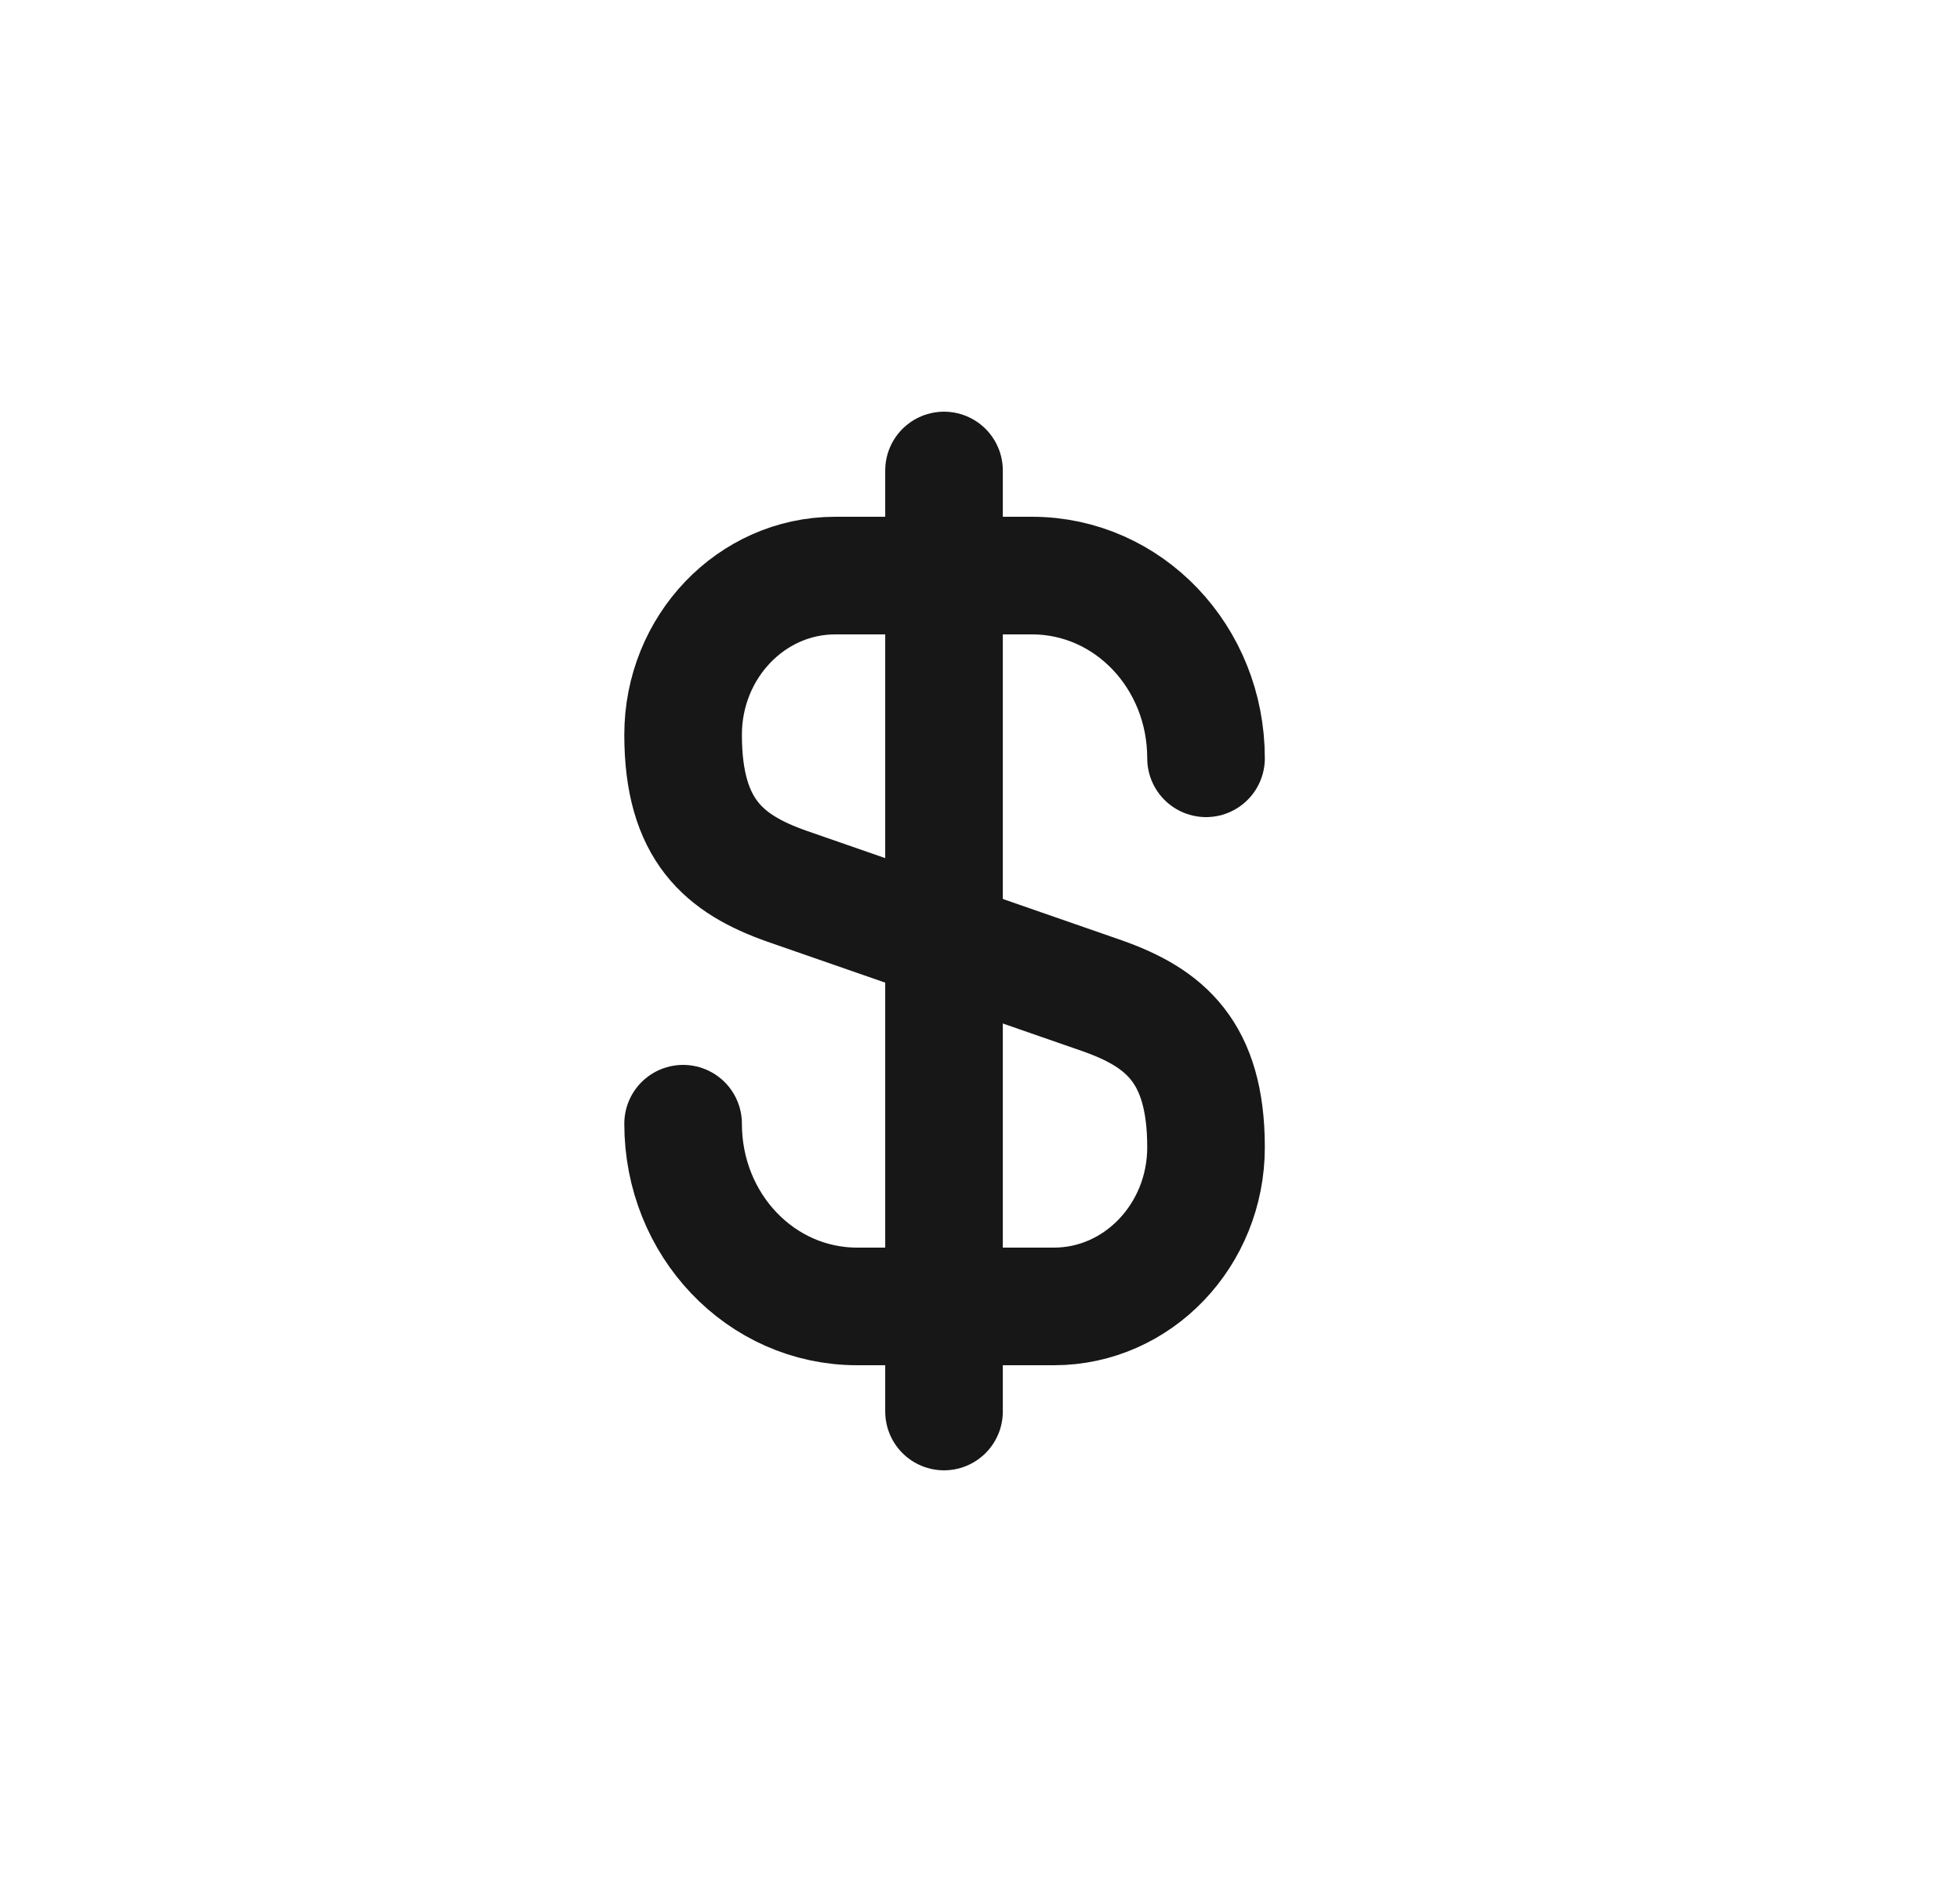
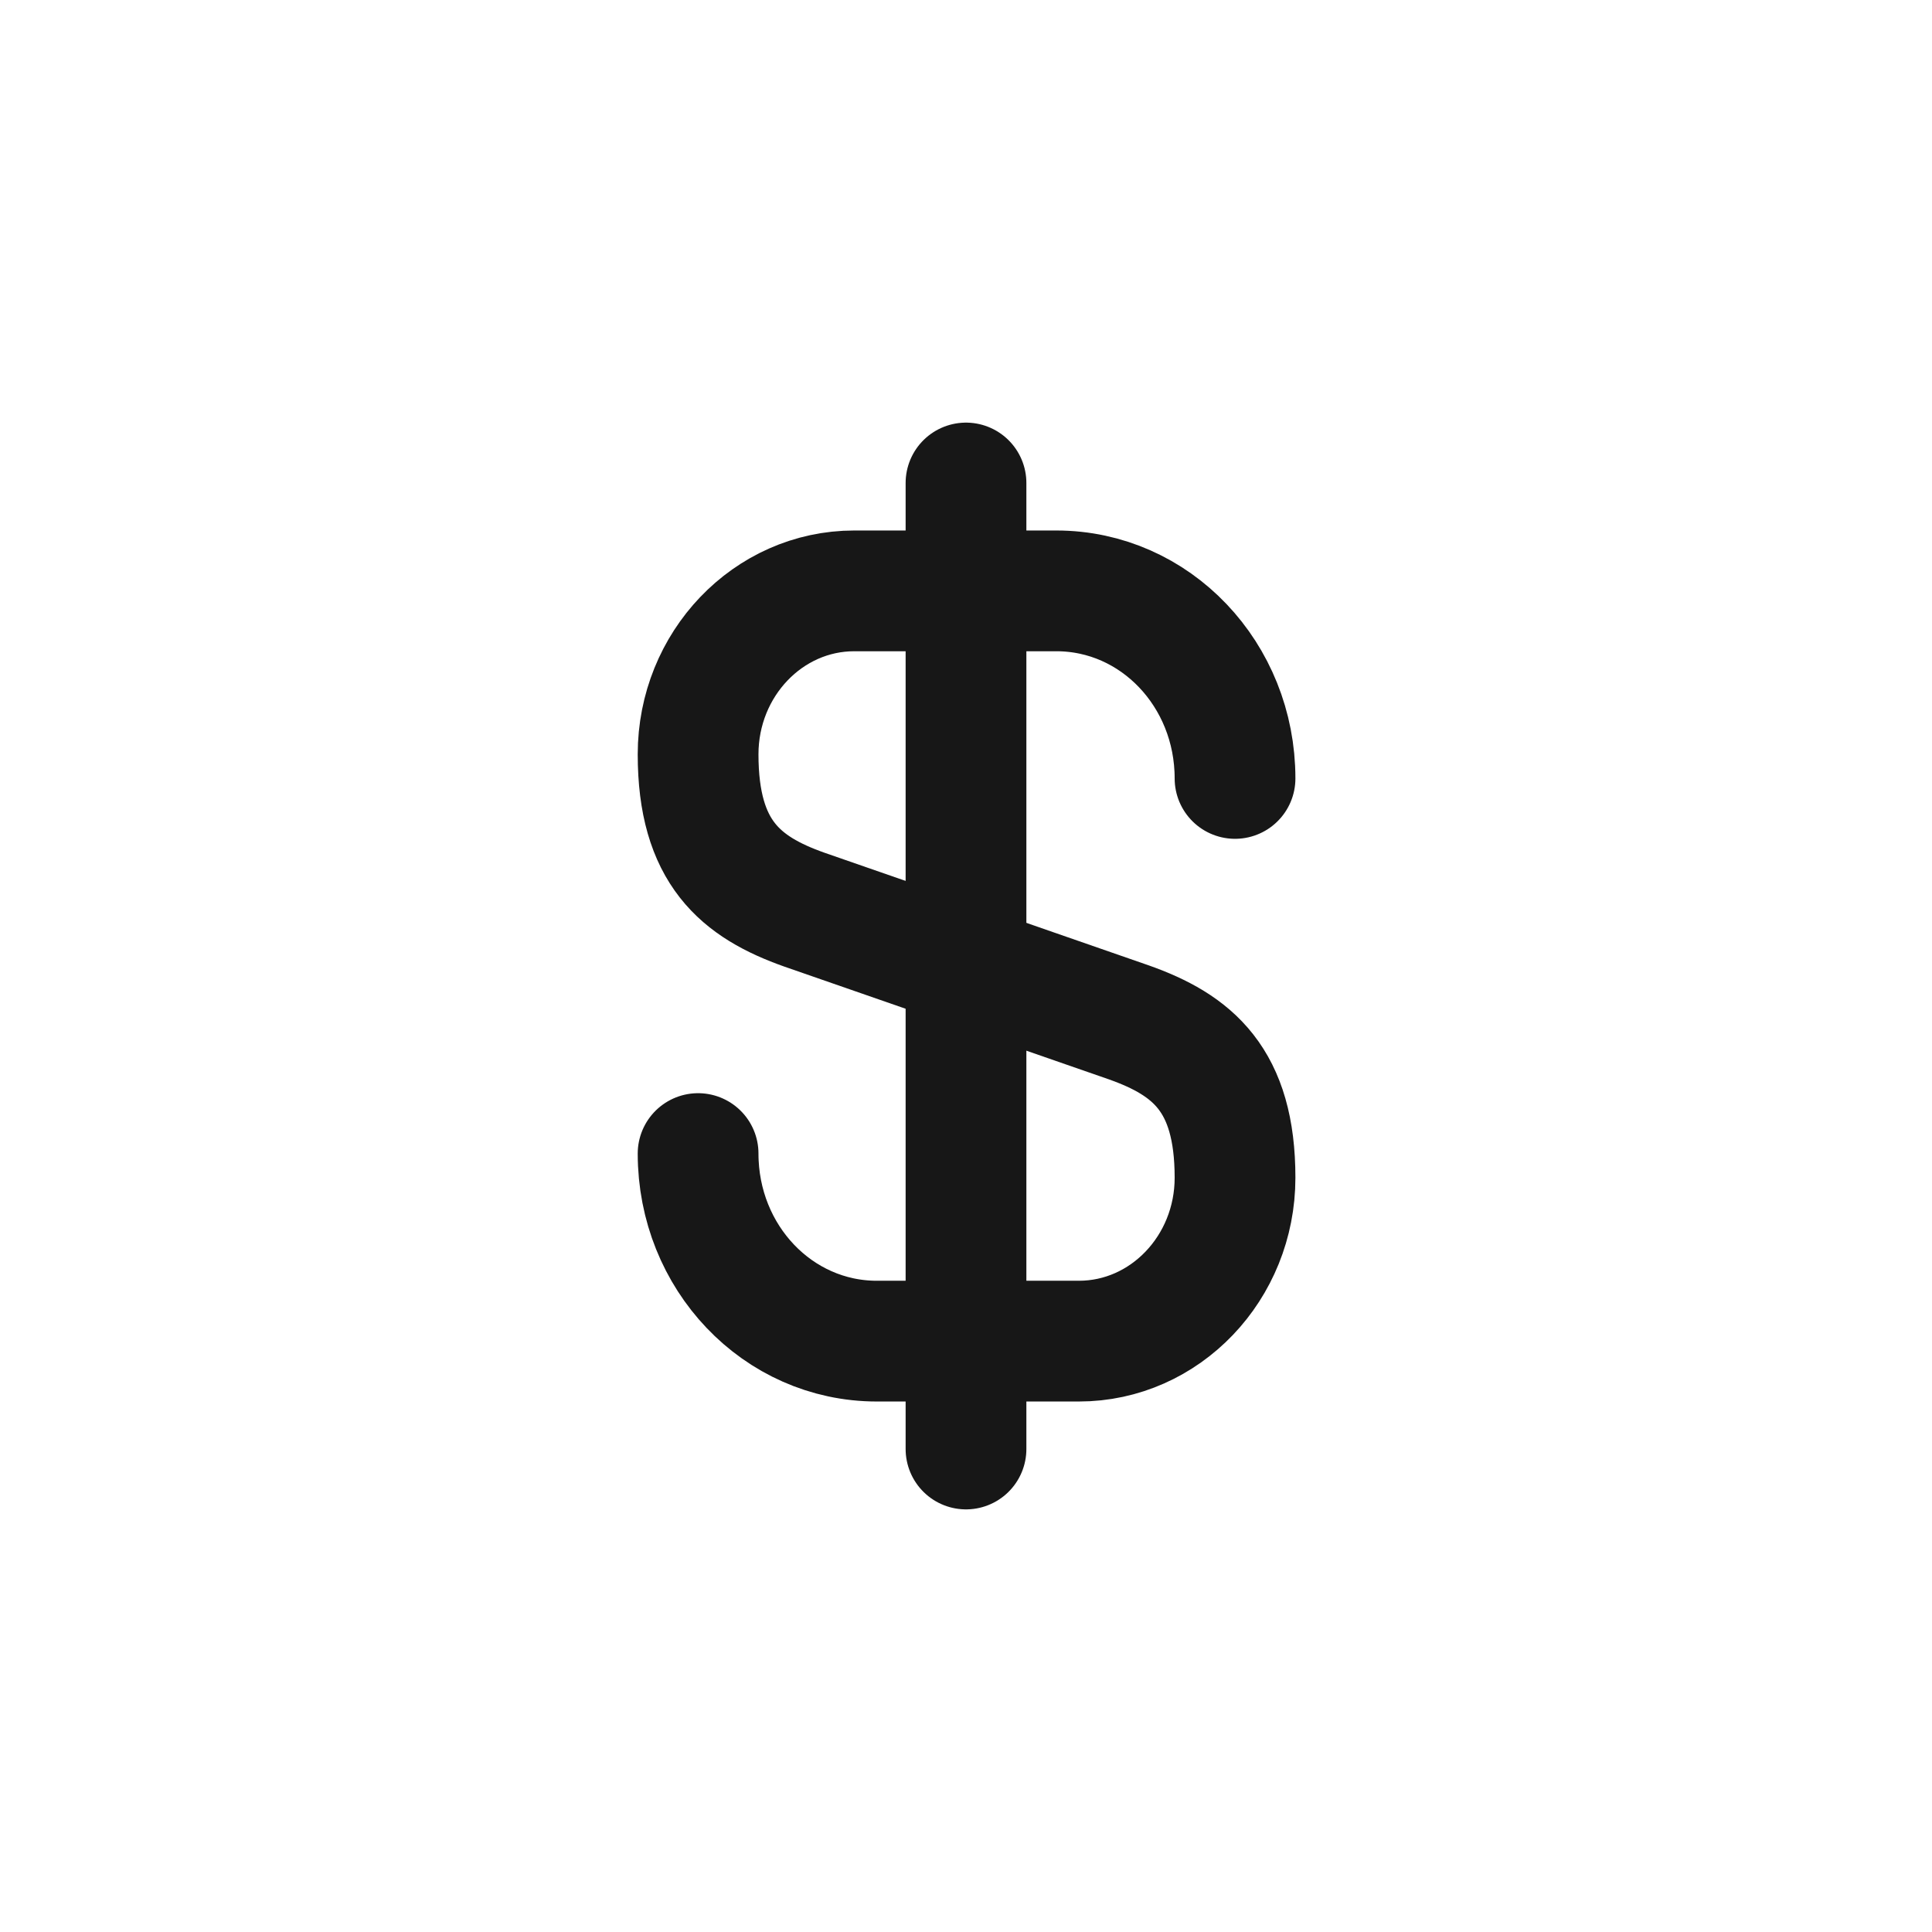
- <svg xmlns="http://www.w3.org/2000/svg" width="25" height="24" viewBox="0 0 25 24" fill="none">
-   <path d="M8.713 14.33C8.713 15.62 9.703 16.66 10.933 16.66H13.443C14.513 16.66 15.383 15.75 15.383 14.63C15.383 13.41 14.853 12.98 14.063 12.7L10.033 11.3C9.243 11.02 8.713 10.59 8.713 9.37C8.713 8.25 9.583 7.34 10.653 7.34H13.163C14.393 7.34 15.383 8.38 15.383 9.67" stroke="#171717" stroke-width="1.5" stroke-linecap="round" stroke-linejoin="round" />
-   <path d="M12.041 6V18" stroke="#171717" stroke-width="1.5" stroke-linecap="round" stroke-linejoin="round" />
+ <svg xmlns="http://www.w3.org/2000/svg" width="24" height="24" viewBox="0 0 24 24" fill="none">
+   <path d="M8.672 14.33C8.672 15.62 9.662 16.66 10.892 16.66H13.402C14.472 16.66 15.342 15.75 15.342 14.63C15.342 13.41 14.812 12.98 14.022 12.7L9.992 11.3C9.202 11.02 8.672 10.59 8.672 9.37C8.672 8.25 9.542 7.34 10.612 7.34H13.122C14.352 7.34 15.342 8.38 15.342 9.67" stroke="#171717" stroke-width="1.5" stroke-linecap="round" stroke-linejoin="round" />
+   <path d="M12 6V18" stroke="#171717" stroke-width="1.5" stroke-linecap="round" stroke-linejoin="round" />
</svg>
